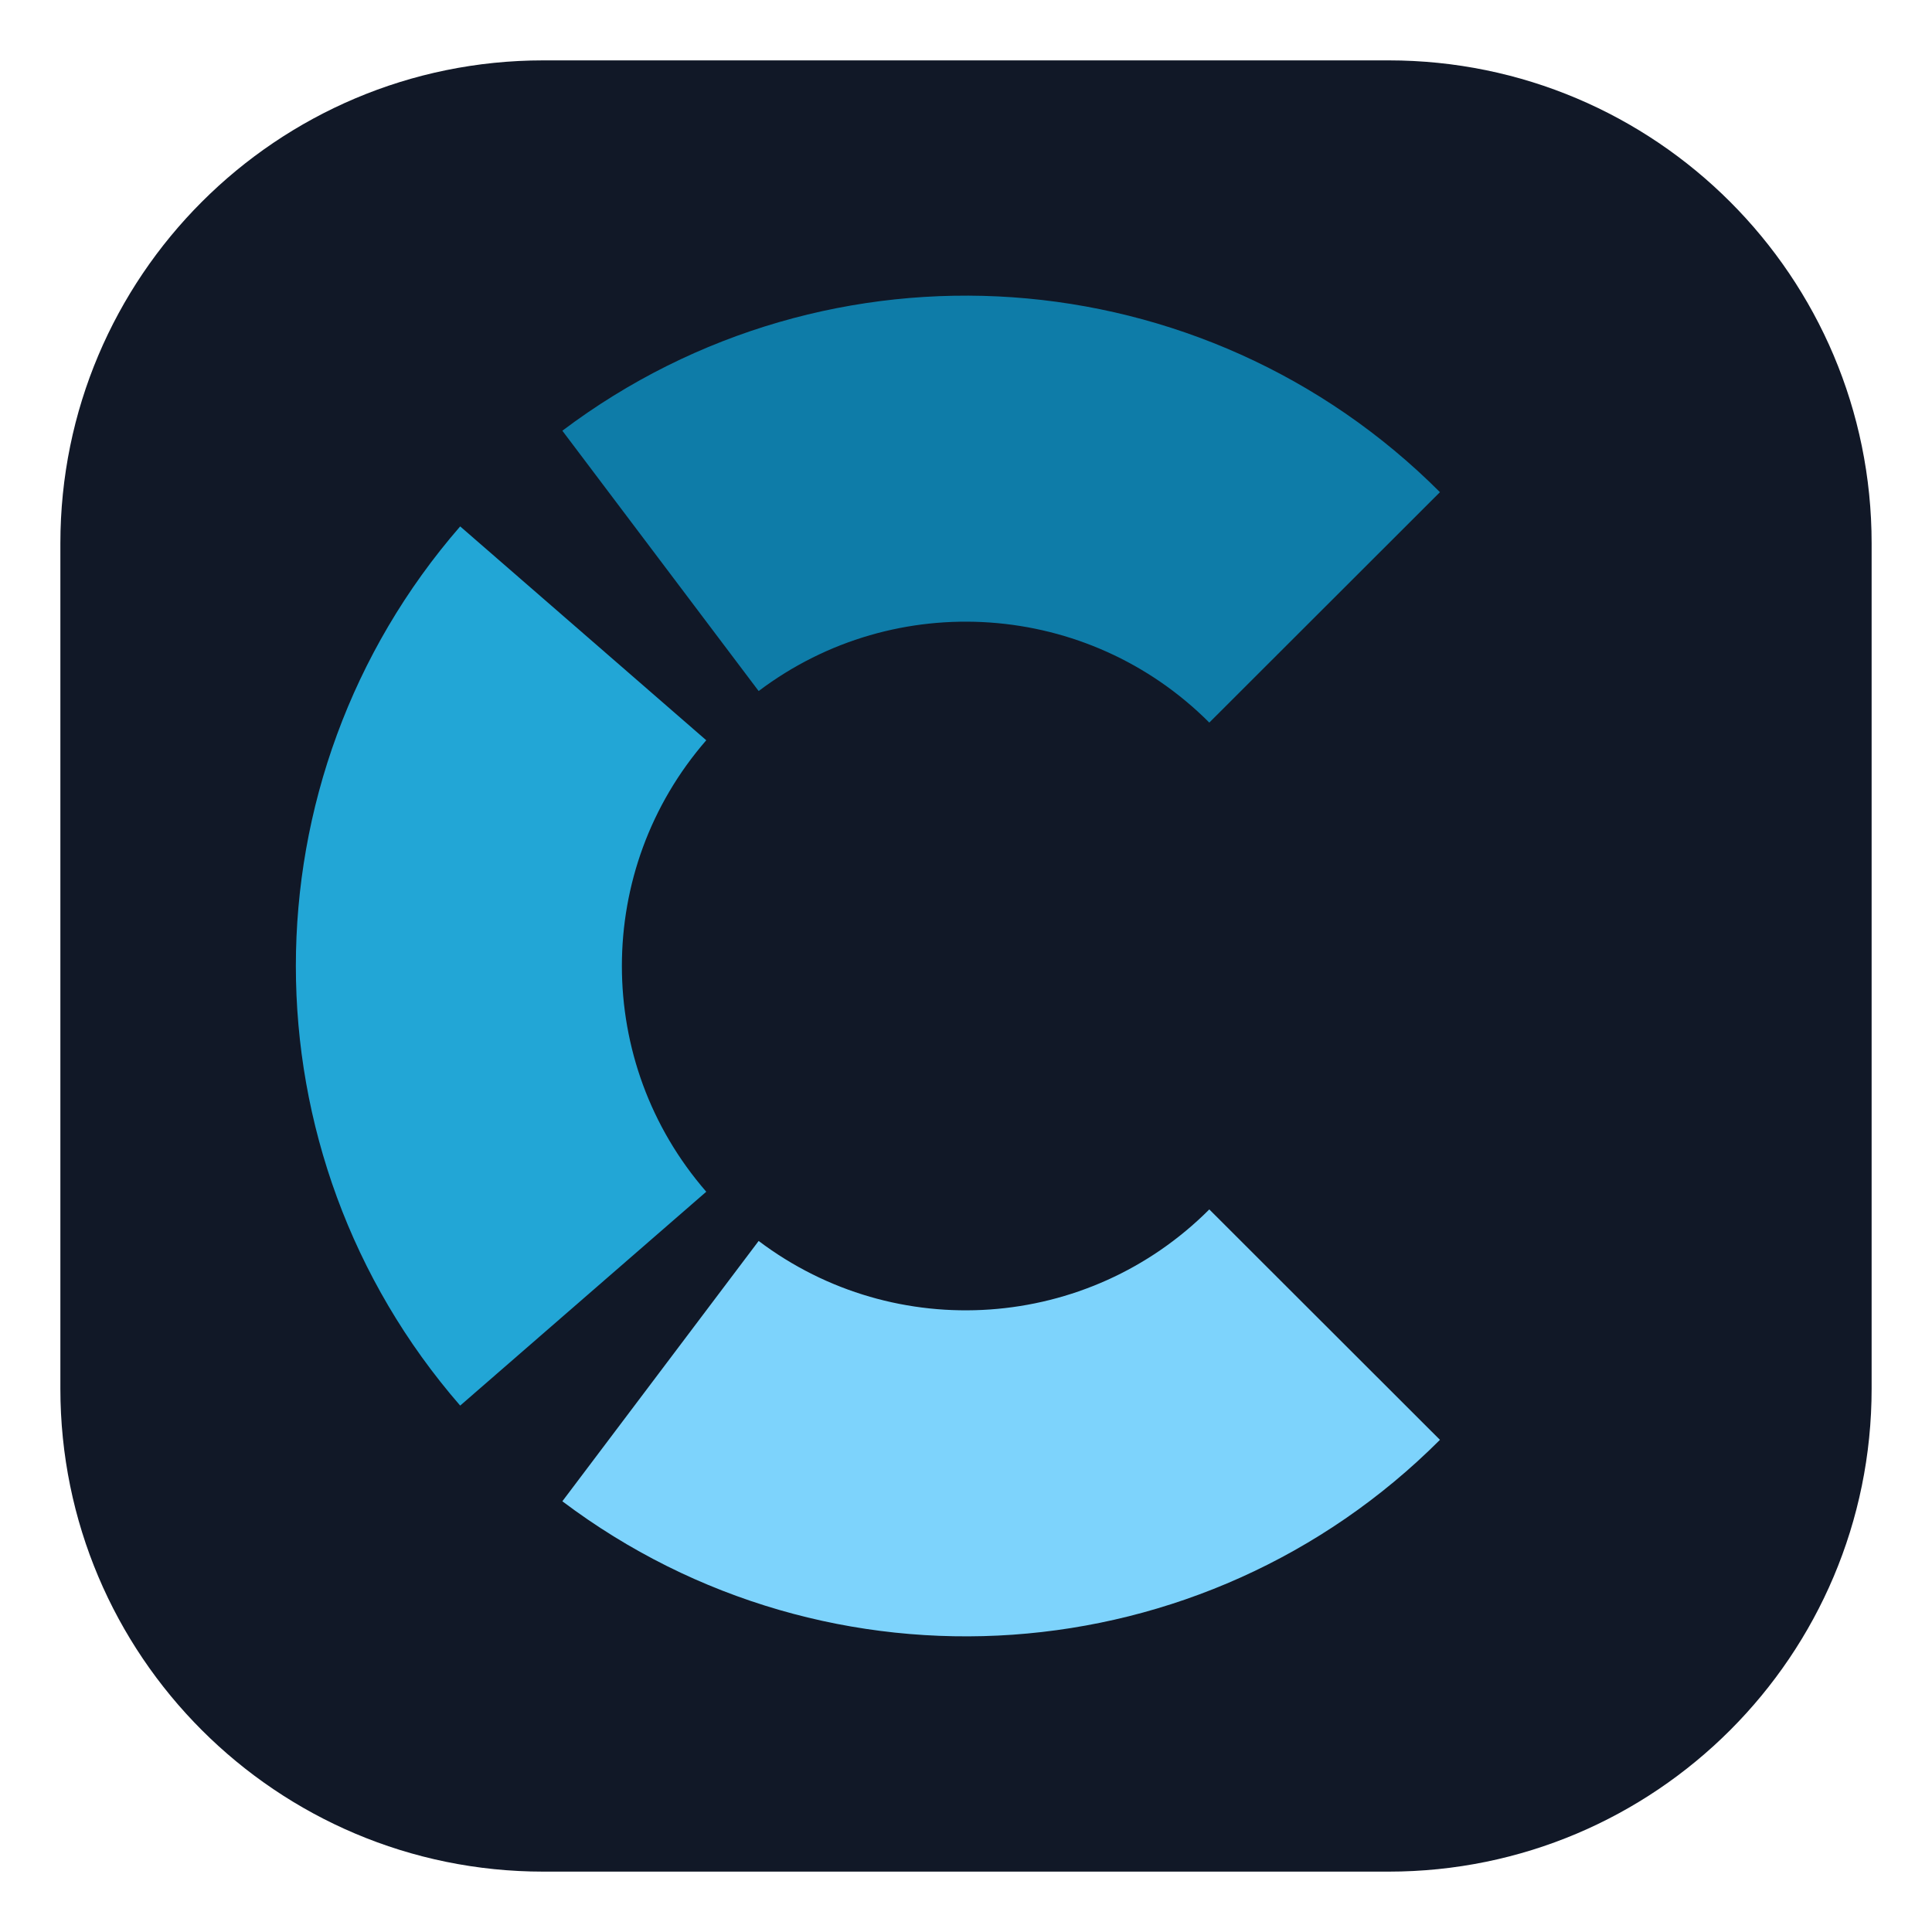
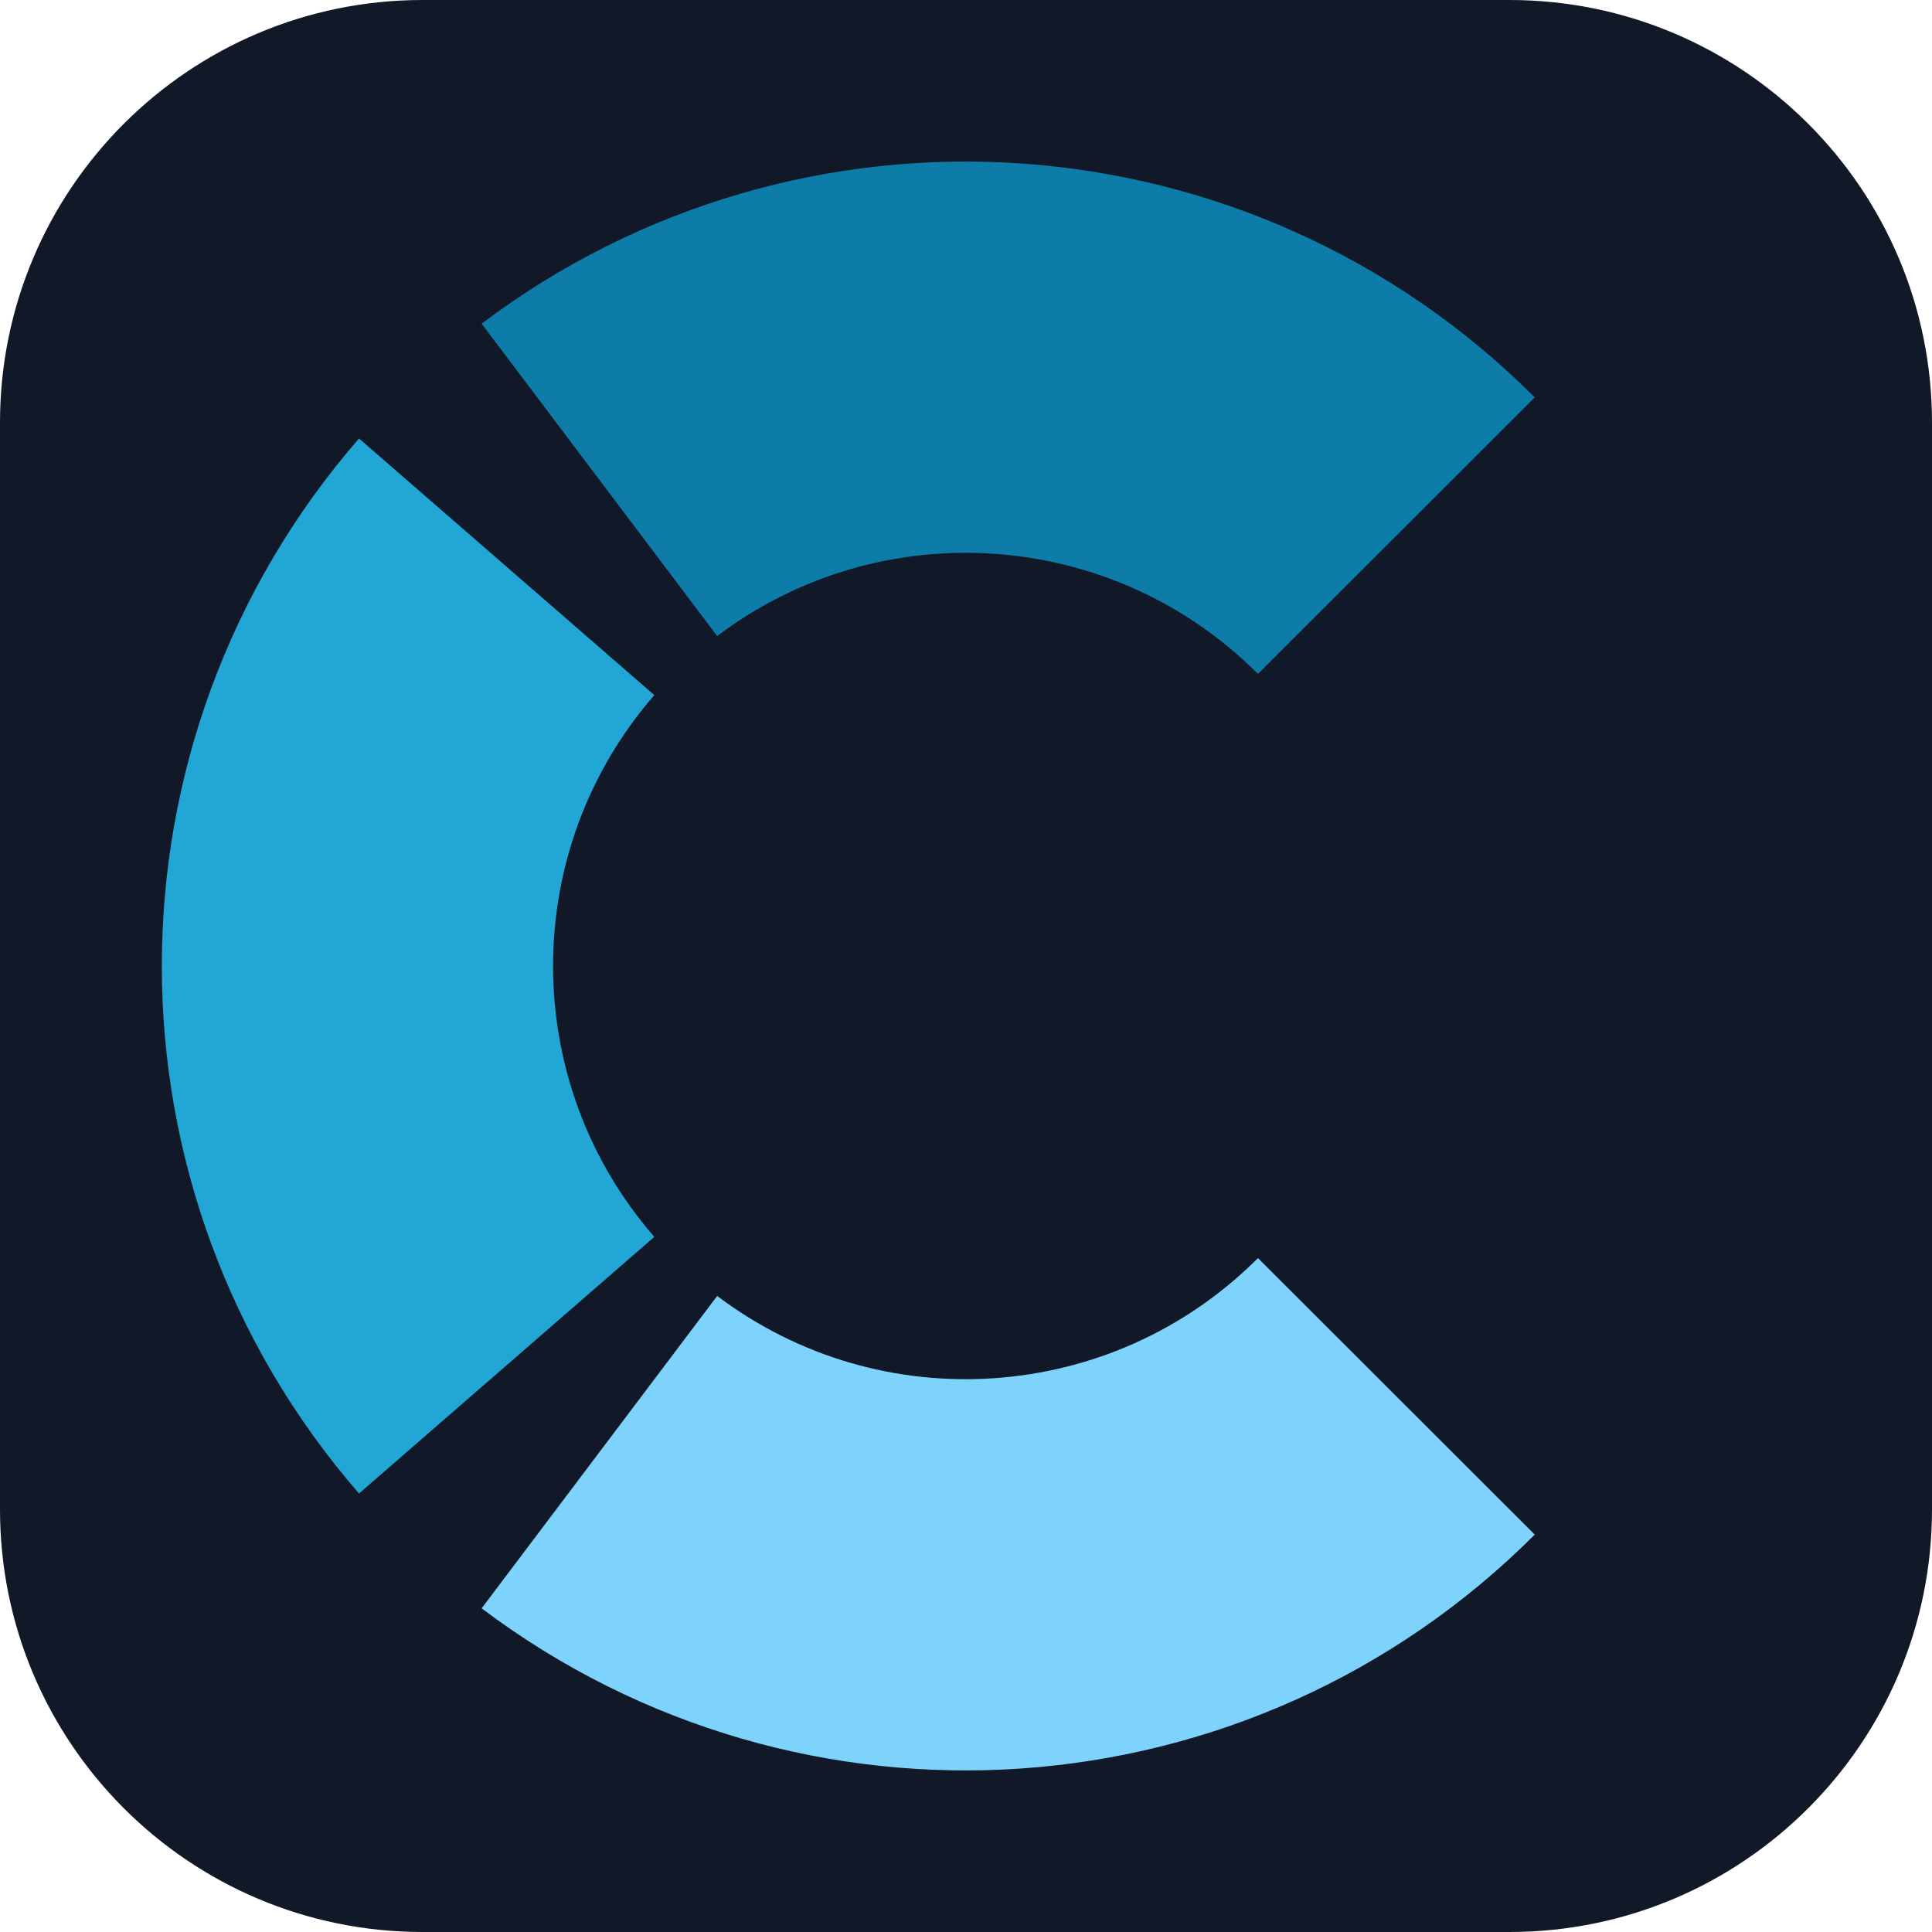
<svg xmlns="http://www.w3.org/2000/svg" viewBox="0 0 32 32">
-   <rect x="1" y="1" width="30" height="30" rx="8" fill="#111827" />
-   <path d="M21.94 21.94A8.4 8.4 0 0 1 10.94 22.71" fill="none" stroke="#7DD3FC" stroke-width="5.4" />
-   <path d="M9.66 21.51A8.4 8.4 0 0 1 9.66 10.49" fill="none" stroke="#22A6D6" stroke-width="5.4" />
-   <path d="M10.94 9.29A8.4 8.4 0 0 1 21.94 10.06" fill="none" stroke="#0E7CA8" stroke-width="5.4" />
+   <rect width="32" height="32" rx="7" fill="#111827" />
+   <g transform="translate(16 16) scale(1.2) translate(-16 -16)">
+     <path d="M21.94 21.94A8.4 8.4 0 0 1 10.94 22.71" fill="none" stroke="#7DD3FC" stroke-width="5.4" />
+     <path d="M9.66 21.51A8.4 8.4 0 0 1 9.66 10.49" fill="none" stroke="#22A6D6" stroke-width="5.4" />
+     <path d="M10.94 9.29A8.4 8.4 0 0 1 21.94 10.06" fill="none" stroke="#0E7CA8" stroke-width="5.4" />
+   </g>
</svg>
